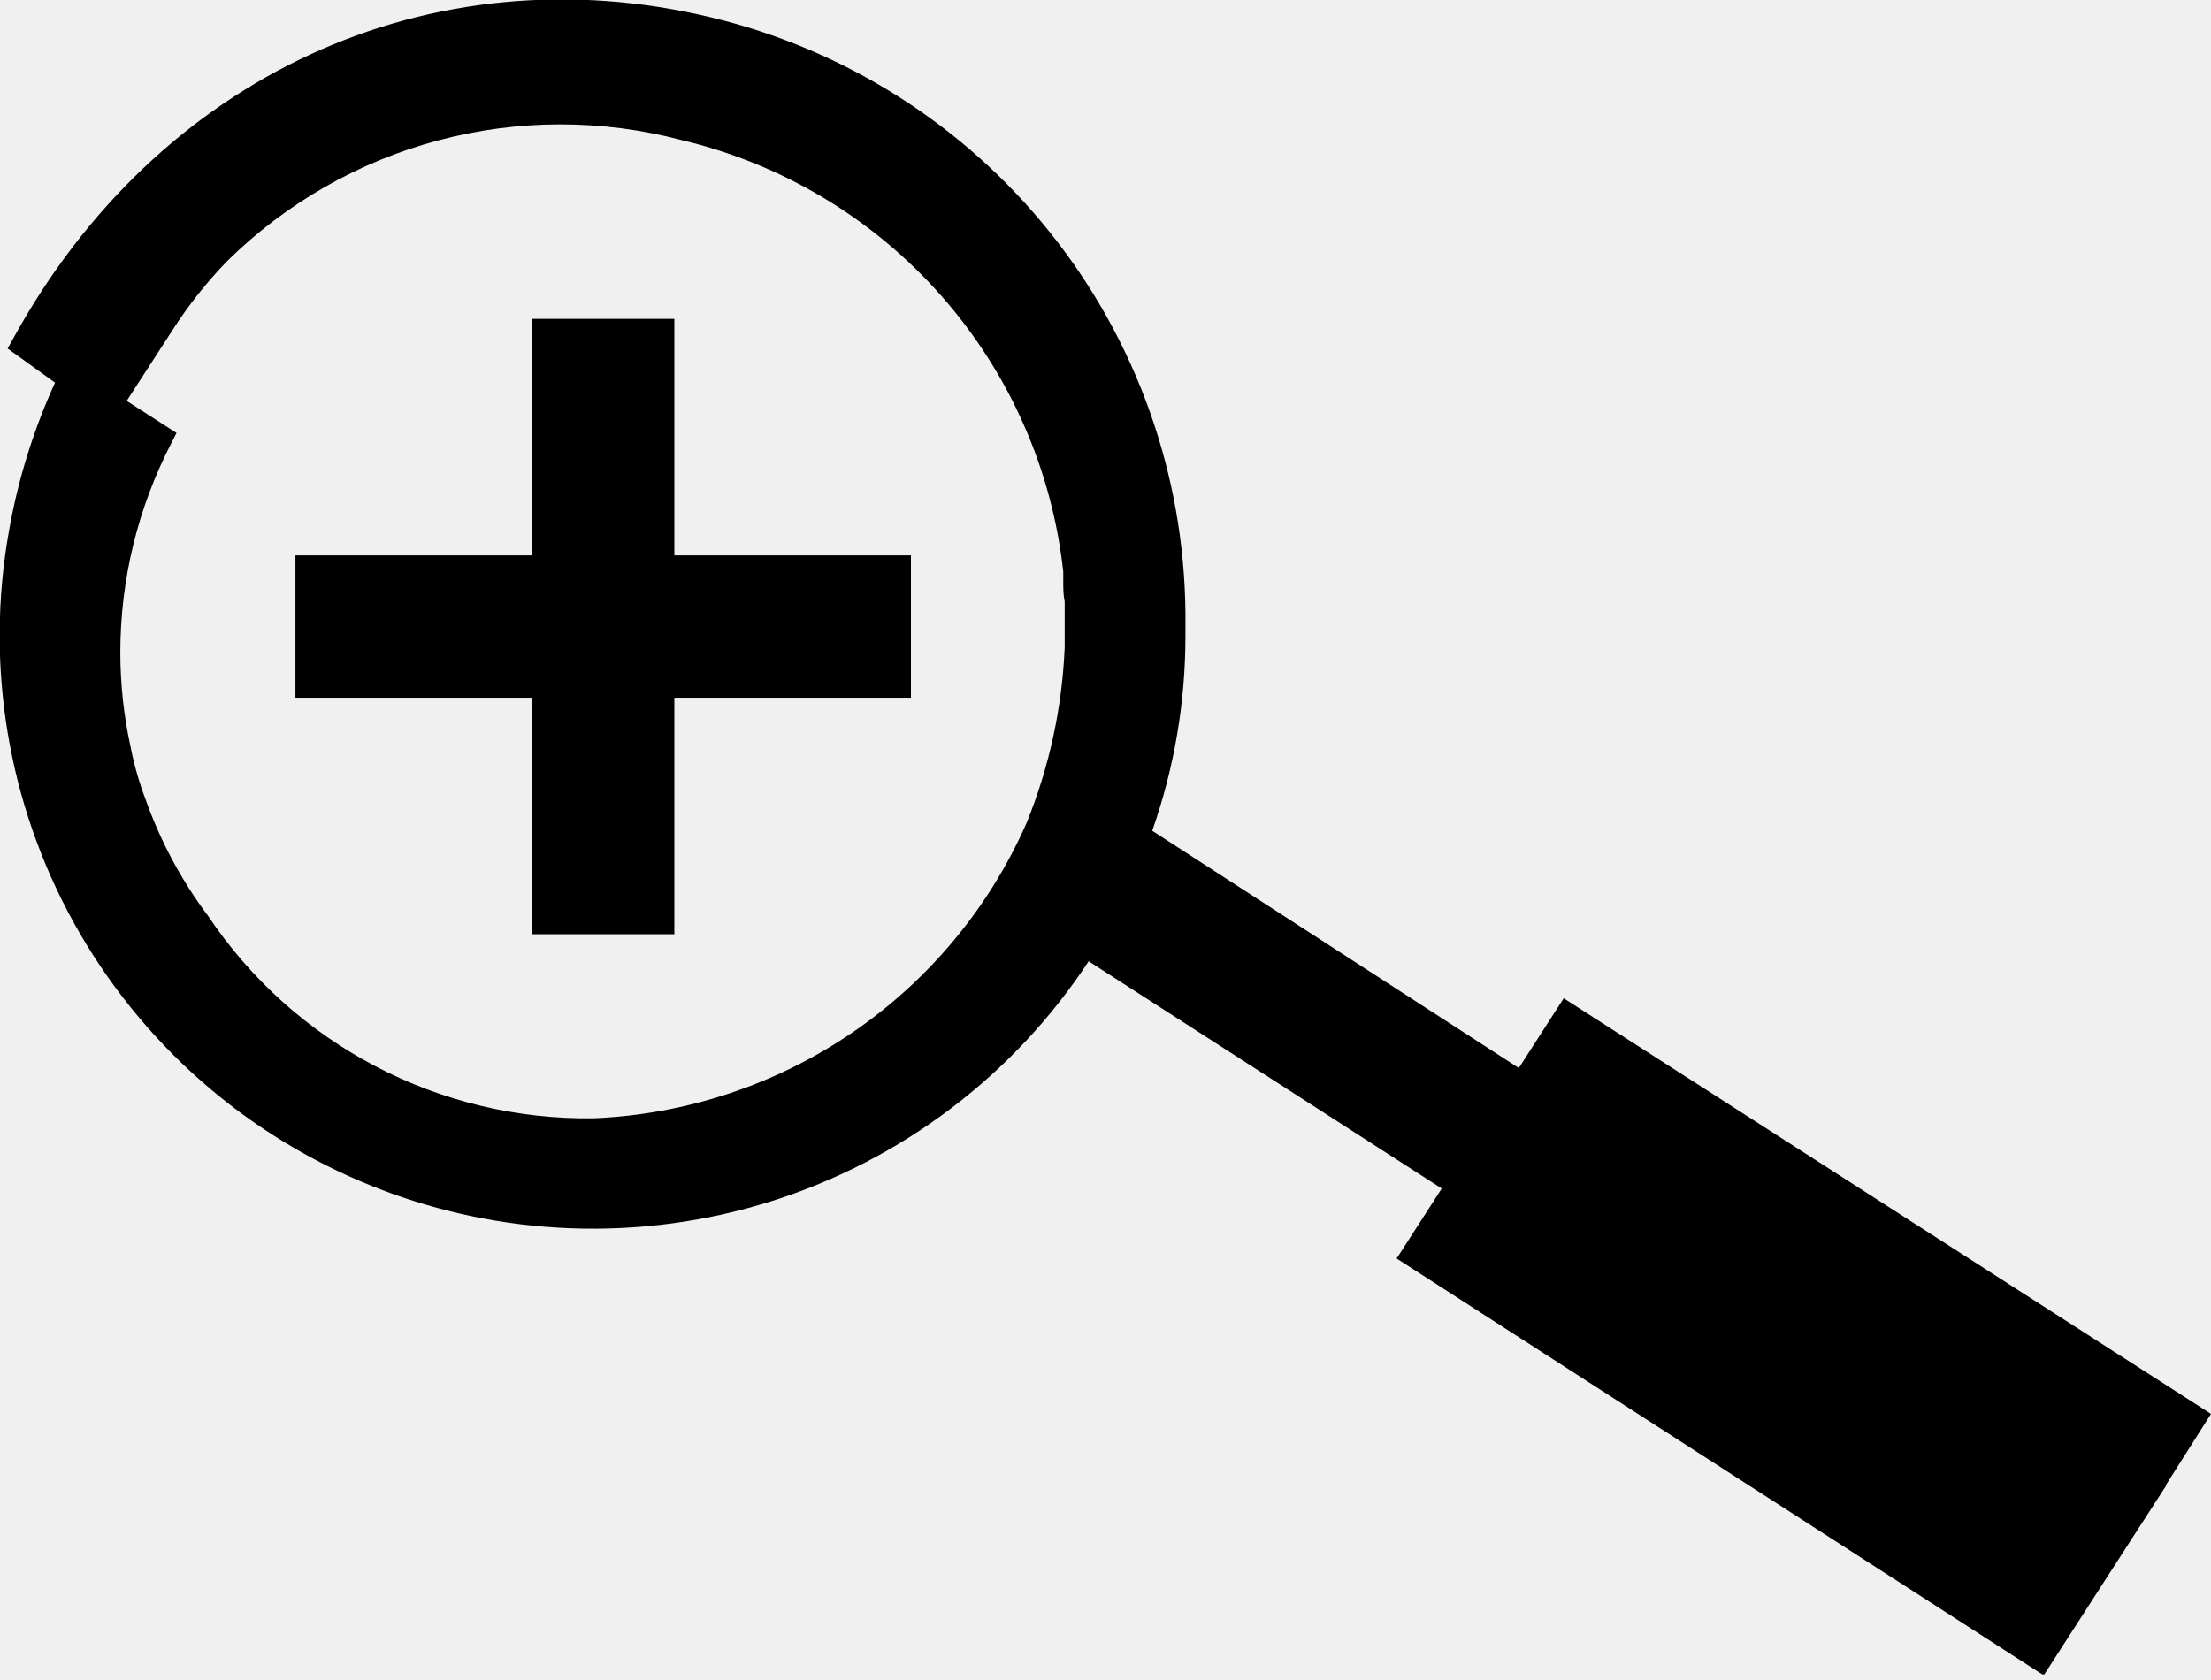
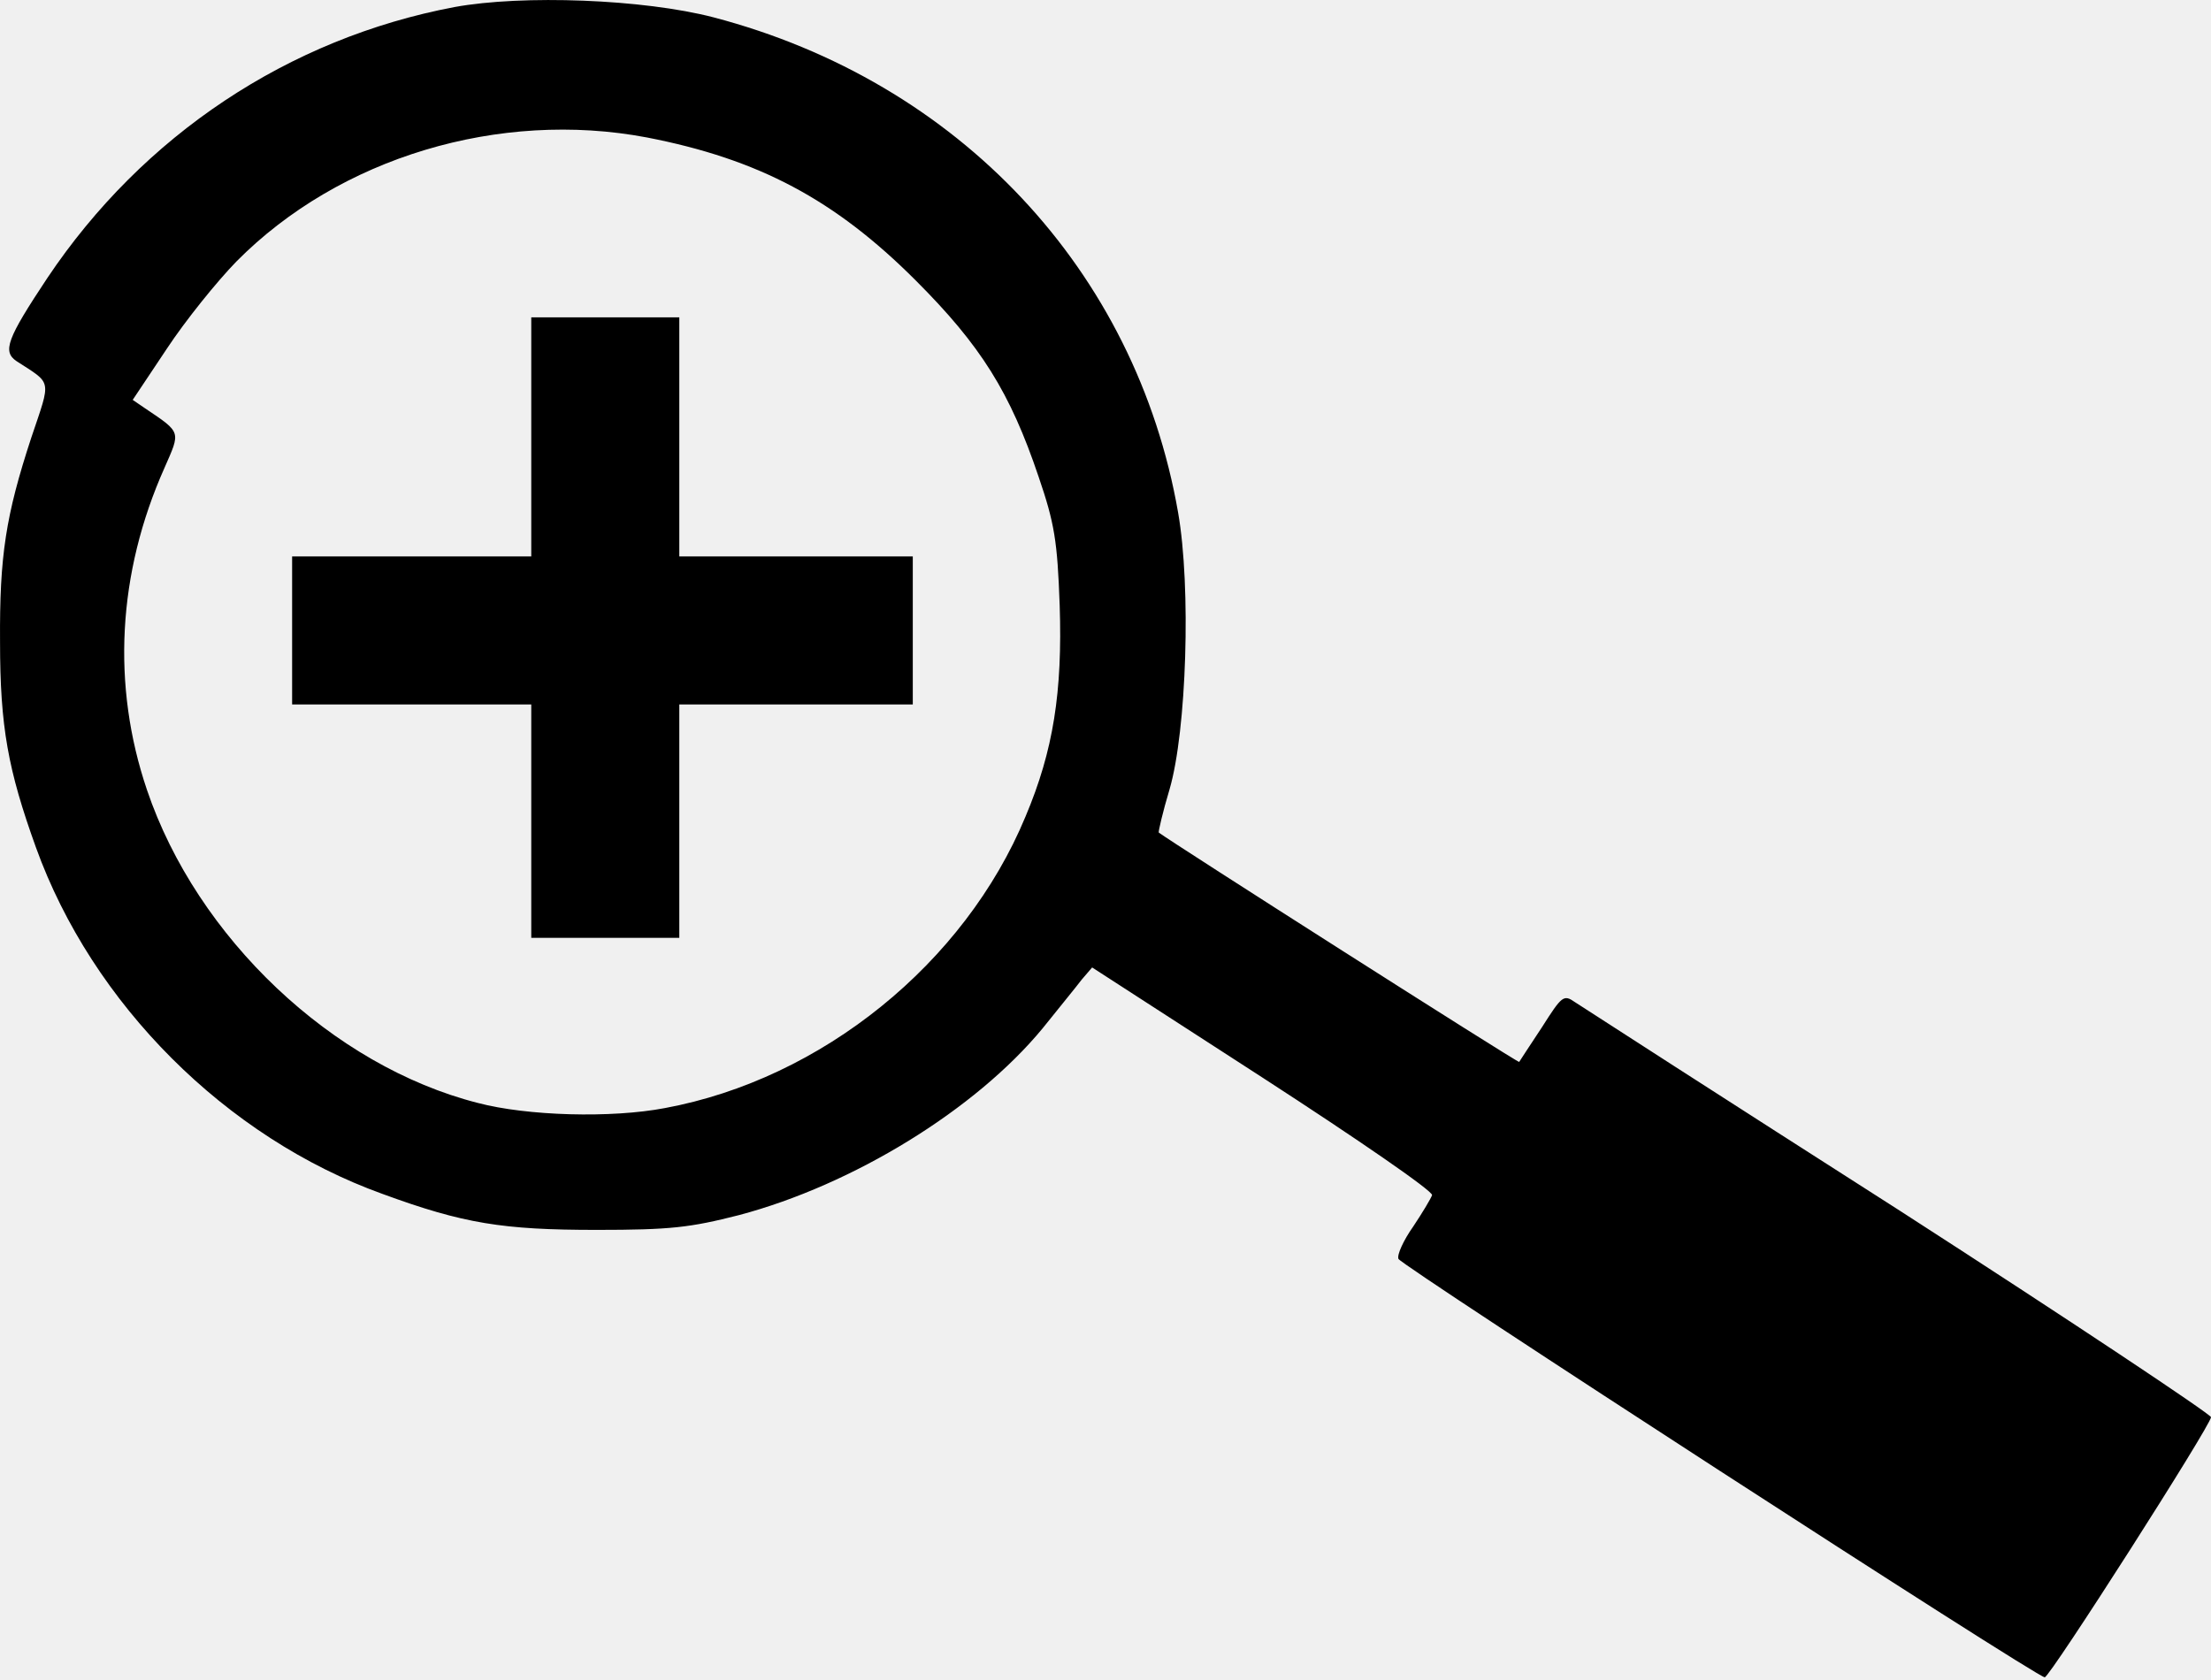
<svg xmlns="http://www.w3.org/2000/svg" width="50" height="38" viewBox="0 0 50 38" fill="none">
-   <g clip-path="url(#clip0)">
-     <path d="M48.98 33.591L50 31.981L35.362 22.58L34.347 24.157L26.057 18.791C26.554 17.376 26.808 15.886 26.808 14.386C26.808 14.211 26.808 14.032 26.808 13.85C26.776 10.731 25.703 7.712 23.758 5.274C21.814 2.835 19.11 1.117 16.076 0.392C9.728 -1.132 3.542 1.722 0.29 7.673L0.172 7.883L1.245 8.655C0.757 9.723 0.407 10.848 0.204 12.004C-0.343 15.046 0.178 18.184 1.678 20.887C3.178 23.59 5.566 25.692 8.437 26.837C11.308 27.983 14.487 28.101 17.436 27.173C20.384 26.245 22.922 24.326 24.619 21.743L32.604 26.883L31.584 28.466L46.217 37.894L48.106 34.965L48.98 33.612V33.591ZM3.906 7.459C4.262 6.904 4.672 6.387 5.13 5.913C6.458 4.6 8.107 3.656 9.912 3.175C11.717 2.694 13.616 2.693 15.422 3.171C17.691 3.71 19.737 4.937 21.281 6.684C22.825 8.432 23.79 10.614 24.045 12.932V13.163C24.045 13.307 24.045 13.452 24.077 13.608V13.871C24.077 13.93 24.077 13.989 24.077 14.048V14.134C24.077 14.279 24.077 14.424 24.077 14.574V14.644C24.02 16.009 23.728 17.354 23.213 18.62C22.368 20.536 21.002 22.178 19.271 23.358C17.54 24.537 15.513 25.209 13.42 25.295C11.701 25.319 10.004 24.913 8.482 24.113C6.96 23.314 5.662 22.147 4.706 20.718C4.102 19.913 3.624 19.021 3.289 18.073C3.146 17.696 3.035 17.308 2.957 16.913C2.801 16.209 2.722 15.489 2.721 14.767C2.72 13.112 3.118 11.482 3.88 10.013L3.992 9.793L2.865 9.068L3.906 7.459Z" fill="black" />
-     <path d="M12.03 21.131H15.25V15.781H20.6V12.562H15.25V7.212H12.03V12.562H6.681V15.781H12.03V21.131Z" fill="black" />
-   </g>
-   <defs>
-     <clipPath id="clip0">
-       <rect width="50" height="37.873" fill="white" />
-     </clipPath>
-   </defs>
+   <path d="M10.276 0.16C6.529 0.868 3.233 3.057 1.07 6.289C0.155 7.667 0.052 7.95 0.374 8.169C1.185 8.697 1.16 8.555 0.709 9.895C0.13 11.659 -0.012 12.573 0.001 14.517C0.001 16.436 0.181 17.414 0.812 19.166C2.087 22.707 5.113 25.733 8.654 27.007C10.482 27.677 11.371 27.819 13.495 27.819C15.156 27.819 15.607 27.767 16.714 27.484C19.29 26.801 22.058 25.102 23.578 23.26C23.938 22.81 24.35 22.307 24.466 22.153L24.698 21.883L28.561 24.381C30.685 25.758 32.411 26.943 32.385 27.033C32.359 27.11 32.166 27.432 31.96 27.741C31.741 28.05 31.587 28.385 31.625 28.475C31.69 28.63 46.073 37.952 46.24 37.939C46.356 37.939 50 32.235 50 32.055C50 31.991 46.832 29.879 42.957 27.381C39.068 24.896 35.772 22.771 35.617 22.668C35.359 22.488 35.321 22.526 34.87 23.235C34.6 23.647 34.368 23.994 34.355 24.02C34.329 24.046 26.449 19.024 26.204 18.831C26.192 18.818 26.294 18.367 26.449 17.852C26.835 16.526 26.938 13.281 26.642 11.594C25.689 6.122 21.685 1.847 16.135 0.392C14.551 -0.02 11.821 -0.123 10.276 0.16ZM14.628 3.109C17.152 3.598 18.878 4.512 20.706 6.341C22.187 7.821 22.844 8.877 23.487 10.783C23.848 11.839 23.912 12.238 23.964 13.693C24.028 15.65 23.822 16.977 23.191 18.47C21.814 21.792 18.581 24.406 15.04 25.063C13.83 25.295 11.924 25.243 10.804 24.947C7.521 24.11 4.456 21.213 3.323 17.865C2.525 15.509 2.653 12.972 3.722 10.577C4.083 9.753 4.108 9.792 3.284 9.238L3.001 9.045L3.774 7.886C4.199 7.242 4.907 6.366 5.345 5.916C7.675 3.559 11.293 2.478 14.628 3.109Z" fill="black" />
+   <path d="M12.014 9.882V12.586H9.31H6.606V14.26V15.934H9.31H12.014V18.573V21.213H13.688H15.362V18.573V15.934H18.002H20.642V14.26V12.586H18.002H15.362V9.882V7.178H13.688H12.014V9.882Z" fill="black" />
</svg>
